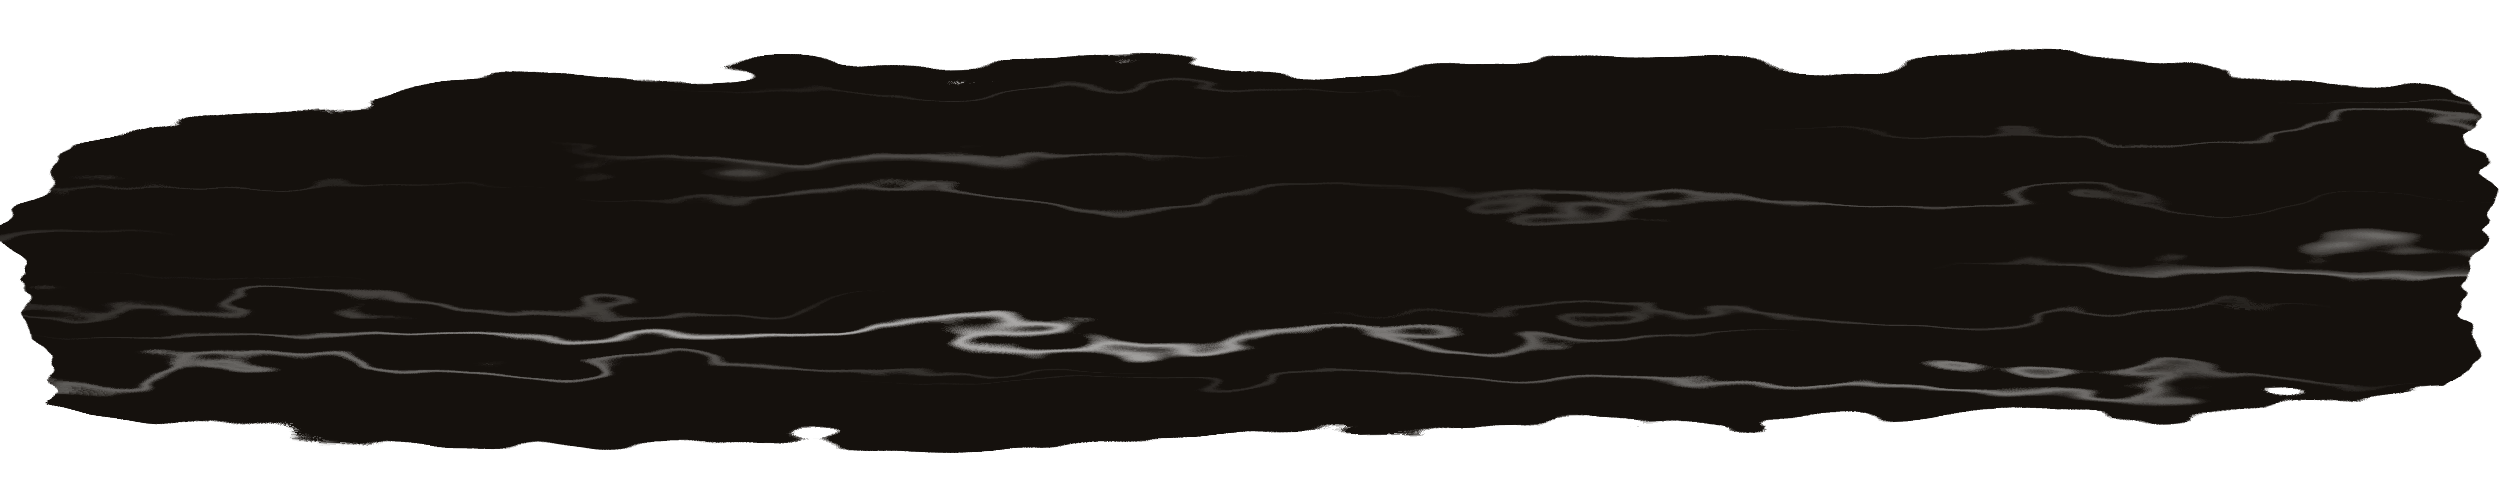
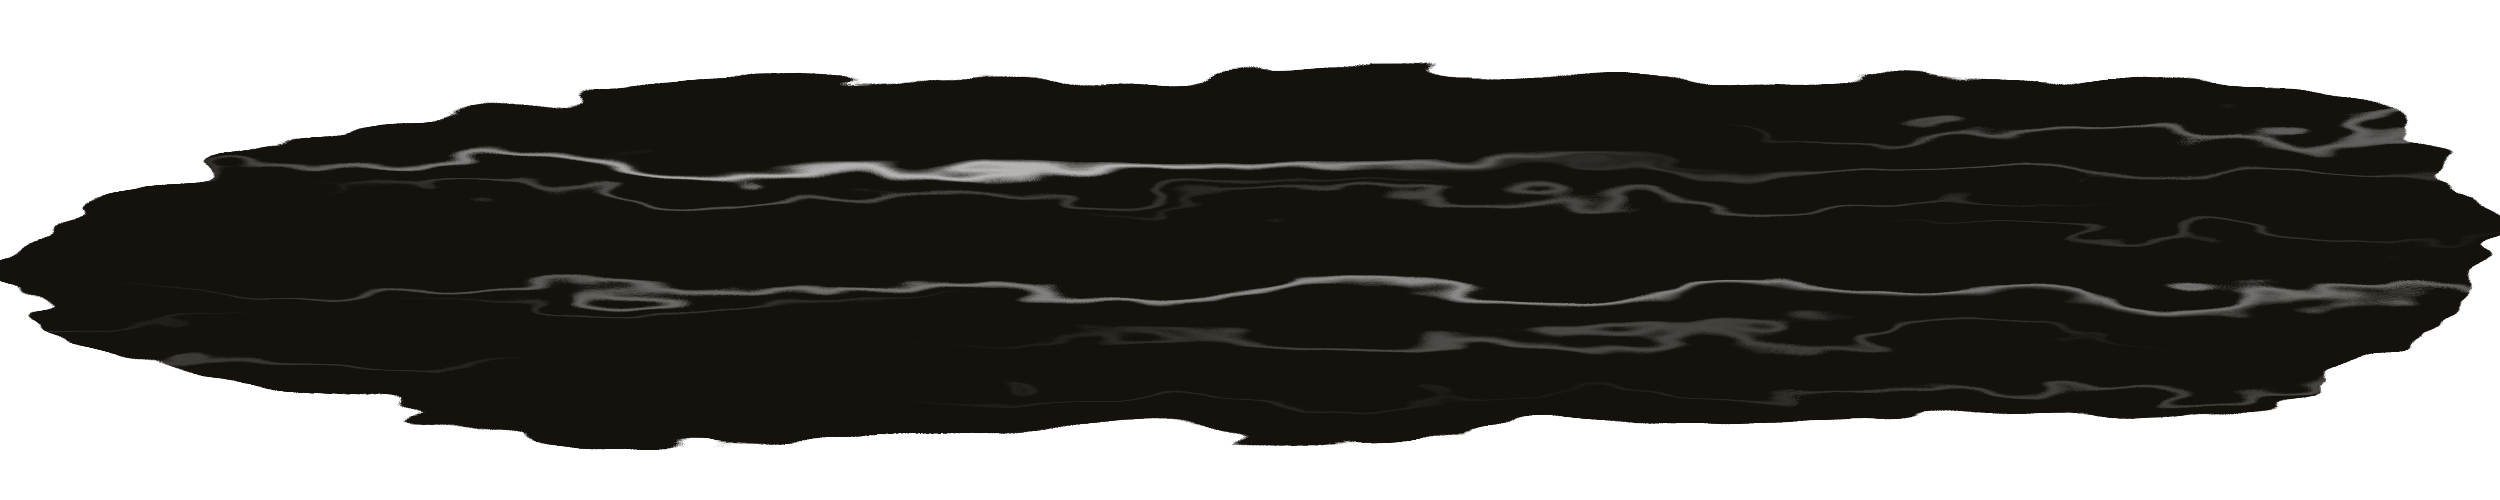
<svg xmlns="http://www.w3.org/2000/svg" viewBox="0 0 400 80" preserveAspectRatio="none">
  <filter id="f" x="-5%" y="-30%" width="110%" height="160%" color-interpolation-filters="sRGB">
-     <feTurbulence type="fractalNoise" baseFrequency="0.003 0.35" numOctaves="2" seed="17" result="noise" />
+     <feTurbulence type="fractalNoise" baseFrequency="0.003 0.35" numOctaves="2" seed="24" result="noise" />
    <feColorMatrix in="noise" type="matrix" values="0 0 0 0 0  0 0 0 0 0  0 0 0 0 0  0 0 0 -3.2 3.1" result="streaks" />
    <feComposite in="SourceGraphic" in2="streaks" operator="in" result="dry" />
-     <feTurbulence type="fractalNoise" baseFrequency="0.03 0.15" numOctaves="3" seed="5" result="n2" />
+     <feTurbulence type="fractalNoise" baseFrequency="0.03 0.15" numOctaves="3" seed="16" result="n2" />
    <feDisplacementMap in="dry" in2="n2" scale="12" xChannelSelector="R" yChannelSelector="G" />
  </filter>
-   <path filter="url(#f)" fill="#15110D" d="M2 34 C 12 20, 40 15, 90 13 C 200 9, 320 9, 386 14 C 394 15, 399 22, 398 30 C 397 44, 396 55, 390 62 C 330 67, 200 70, 90 70 C 50 70, 22 68, 10 62 C 6 54, 2 44, 2 34 Z" />
+   <path filter="url(#f)" fill="#15110D" d="M0 44 C 16 30, 50 18, 110 14 C 200 10, 300 10, 364 15 C 382 17, 394 26, 400 36 C 396 50, 386 60, 364 64 C 290 69, 170 71, 90 69 C 46 67, 16 58, 0 44 Z" />
</svg>
